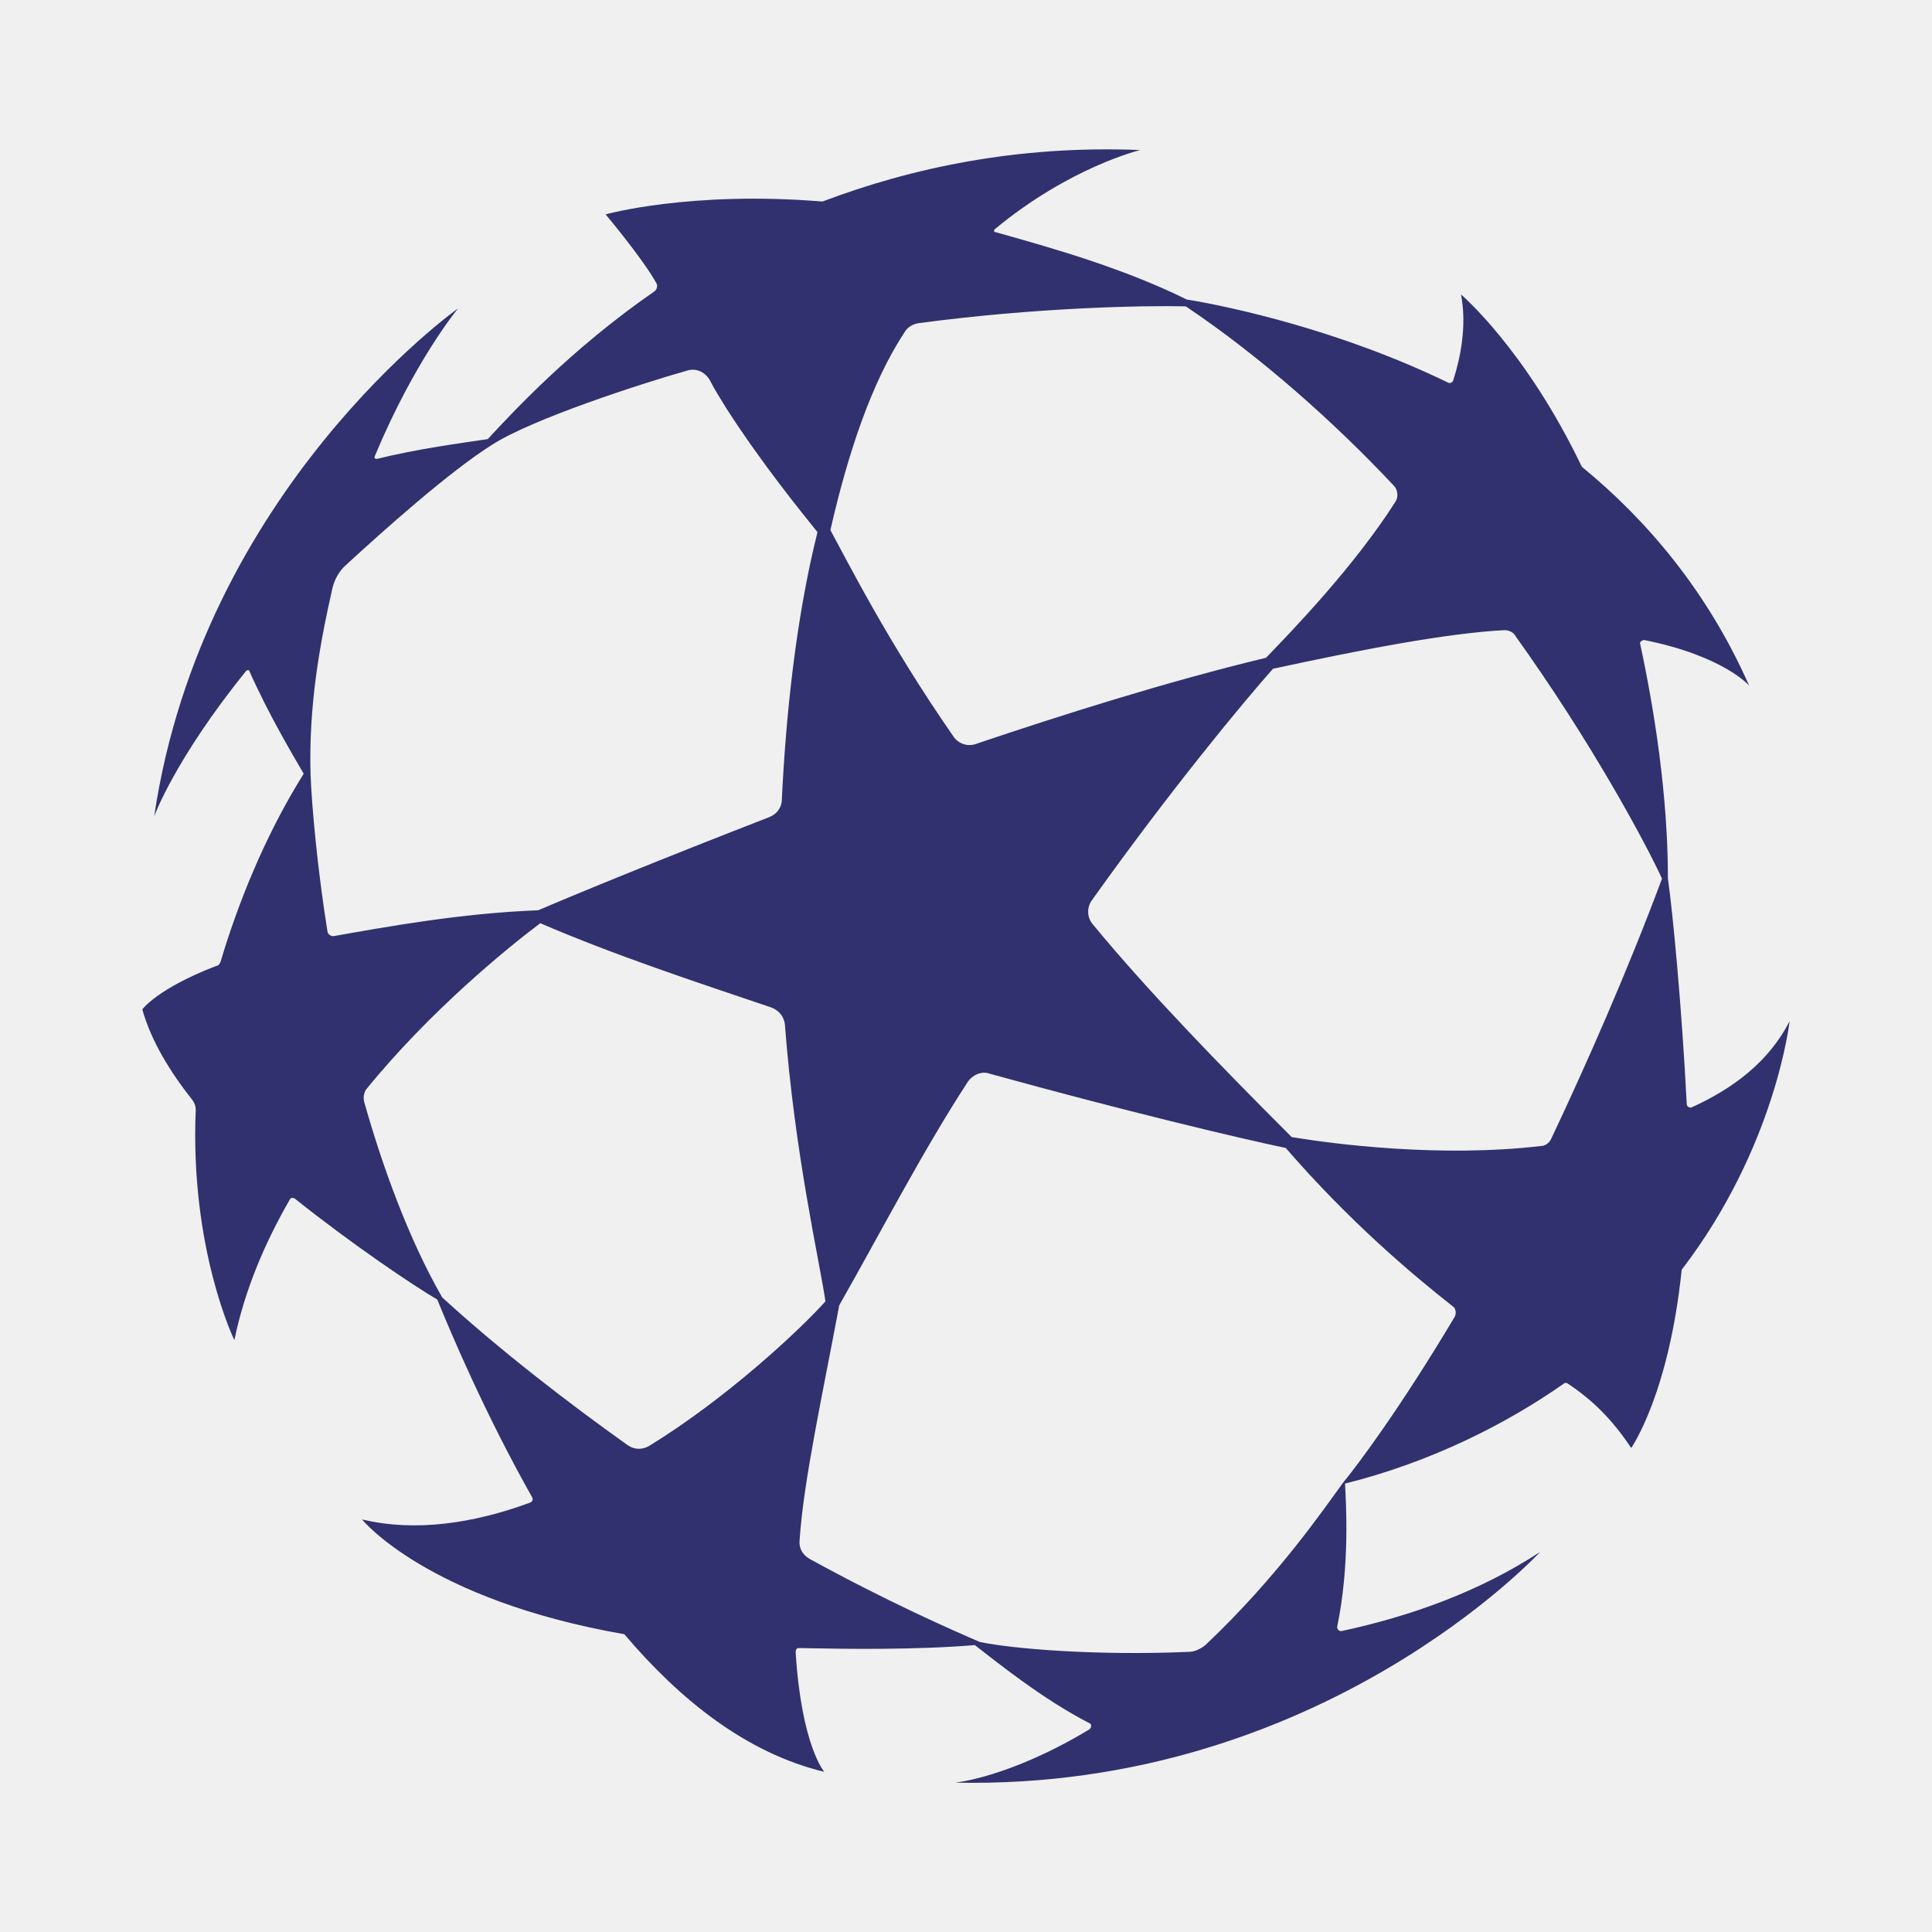
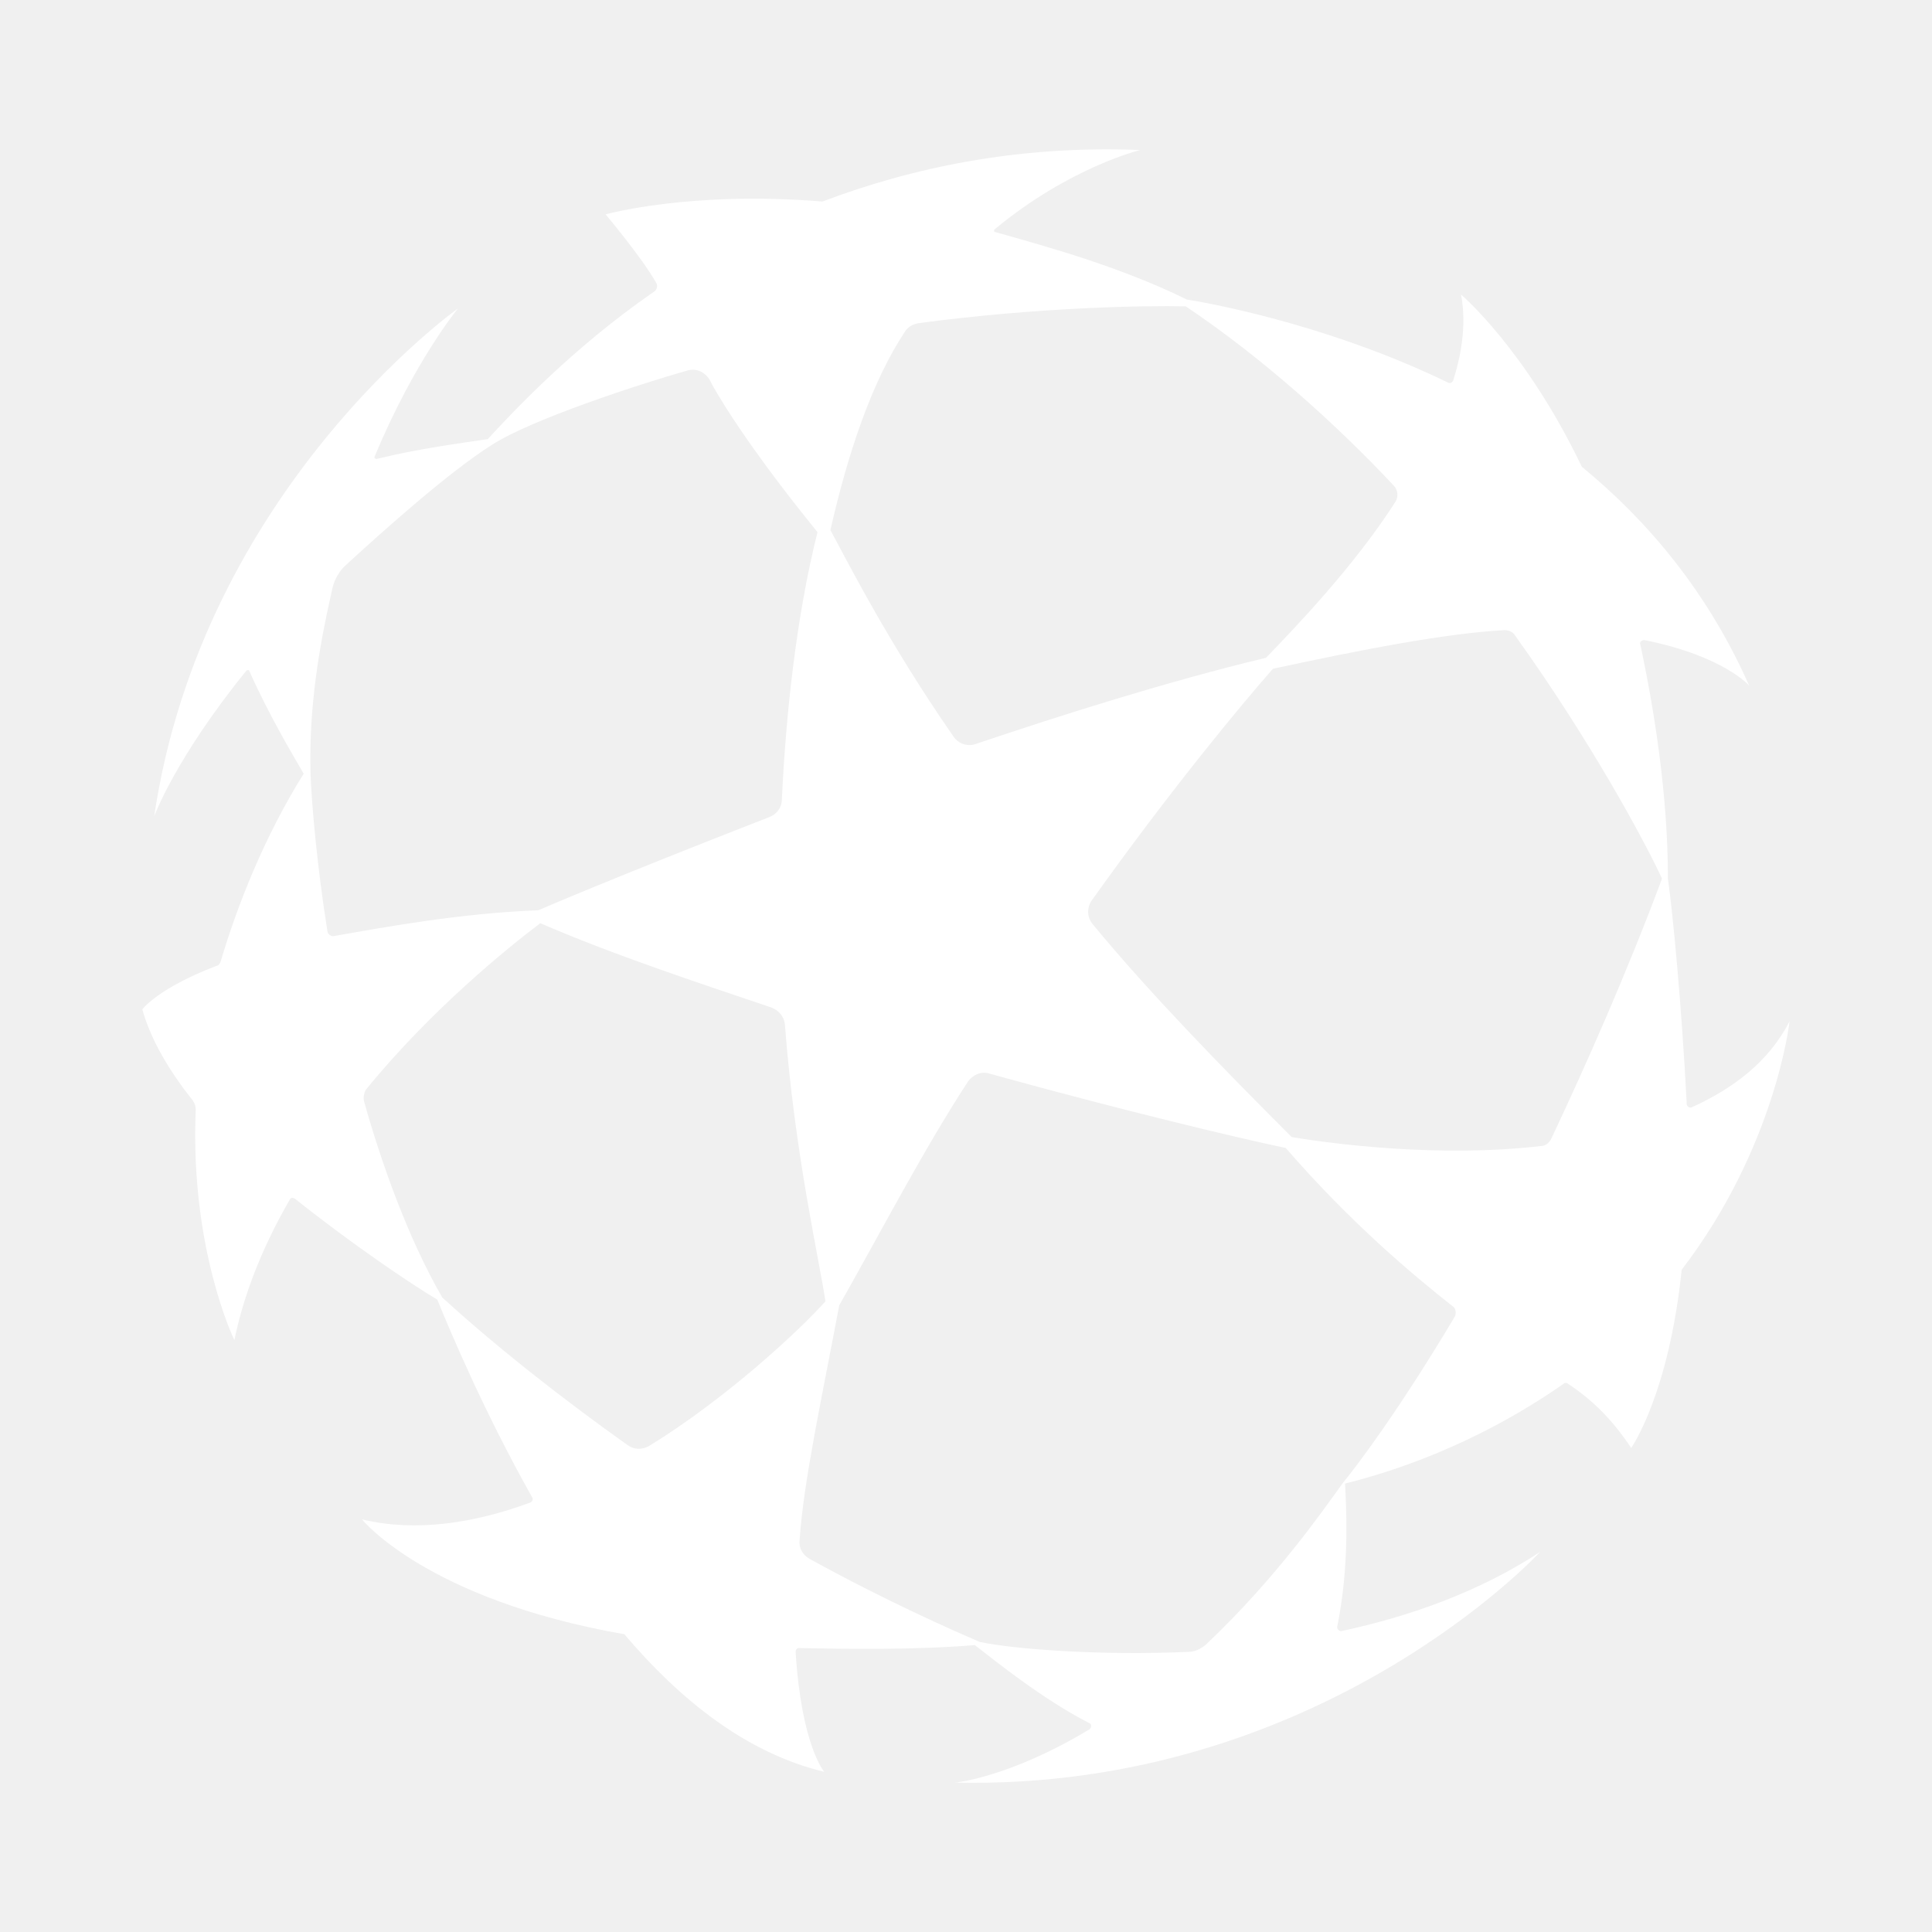
<svg xmlns="http://www.w3.org/2000/svg" fill="none" viewBox="0 0 32 32">
-   <path fill="#30316E" d="M28.02 18.341c-.033.016-.082-.016-.082-.049-.082-1.607-.23-3.165-.312-3.739 0-1.394-.23-2.82-.459-3.886-.016-.033.033-.066.066-.066 1.312.262 1.738.754 1.738.754-.689-1.558-1.689-2.738-2.771-3.624-.935-1.951-2.001-2.853-2.001-2.853.082.426.033.918-.131 1.427-.016.033-.049.049-.082.033-1.787-.869-3.624-1.263-4.329-1.377-1.066-.525-2.23-.853-3.165-1.115-.033 0-.033-.033-.016-.049 1.246-1.033 2.41-1.312 2.41-1.312-2.033-.082-3.788.295-5.264.853-2.197-.18-3.591.213-3.591.213s.607.722.836 1.131c.033.049.016.115-.033.148-1.377.951-2.361 2.017-2.755 2.443-.443.066-1.181.164-1.837.328-.033 0-.049-.016-.033-.049.656-1.574 1.377-2.443 1.377-2.443S3.357 8.108 2.554 13.52c0 0 .344-.951 1.525-2.41.016-.016.049-.016.049 0 .328.738.722 1.394.902 1.705-.656 1.05-1.099 2.181-1.377 3.116-.016.033-.033.066-.066.066-.984.377-1.23.722-1.23.722.148.525.459 1.033.836 1.509.033.049.049.098.049.148-.098 2.312.64 3.821.64 3.821.164-.803.492-1.591.918-2.329.016-.033.049-.033.082-.016.967.771 1.968 1.443 2.361 1.673.213.525.787 1.886 1.574 3.28.016.033 0 .066-.033.082-.935.344-1.902.492-2.788.279 0 0 1.066 1.328 4.345 1.902.918 1.082 2.017 1.968 3.312 2.279 0 0-.377-.426-.475-1.984 0-.033.016-.066.049-.066.803.016 1.919.033 2.919-.049.361.279 1.131.902 1.902 1.295.033.016.033.066 0 .098-1.328.803-2.23.885-2.23.885 6.051.131 9.691-3.821 9.691-3.821-1.0.656-2.148 1.066-3.296 1.312-.033 0-.066-.033-.066-.066.213-1.033.148-2.033.131-2.378 1.443-.361 2.689-1 3.624-1.656.016-.016.049-.016.066 0 .394.262.722.574 1.05 1.066 0 0 .623-.885.836-2.952 1.558-2.033 1.787-4.116 1.787-4.116-.344.672-.935 1.115-1.623 1.427ZM14.983 5.501c.049-.082.131-.131.23-.148 1.951-.262 3.739-.295 4.427-.279 1.246.836 2.476 1.935 3.444 2.968.066.066.082.18.033.262-.689 1.082-1.705 2.132-2.148 2.591-1.64.394-3.394.951-4.805 1.427-.131.049-.295 0-.377-.131-1.082-1.558-1.755-2.902-2.033-3.411.295-1.295.689-2.46 1.23-3.28ZM5.423 15.422c-.164-1.017-.262-2.099-.279-2.591-.033-1.131.148-2.148.361-3.083.033-.148.115-.295.23-.394.607-.558 1.705-1.541 2.41-1.984.656-.426 2.476-1.017 3.23-1.23.148-.049.295.016.377.148.082.164.18.312.279.476.59.918 1.246 1.722 1.509 2.05-.361 1.443-.525 3.066-.59 4.427 0 .131-.082.246-.213.295-1.902.738-3.329 1.328-3.821 1.541-1.295.049-2.542.279-3.378.426-.049.016-.115-.033-.115-.082Zm5.329 8.527c-.115.066-.246.066-.361-.016-.967-.689-2.099-1.558-3.066-2.443-.558-.967-1-2.197-1.295-3.247-.016-.066 0-.147.033-.197 1.066-1.312 2.361-2.361 2.886-2.755 1.213.525 2.607.984 3.821 1.394.131.049.213.148.23.279.164 2.164.574 3.919.672 4.591-.443.492-1.64 1.607-2.919 2.394Zm13.348-2.148c-.918 1.541-1.623 2.476-1.853 2.755-.312.426-1.082 1.558-2.279 2.689-.082.066-.18.115-.279.115-1.509.066-2.919-.049-3.46-.164-.459-.197-1.541-.672-2.821-1.377-.115-.066-.18-.18-.164-.312.066-.984.377-2.394.656-3.886.689-1.213 1.394-2.575 2.132-3.706.082-.115.23-.18.361-.131 2.197.607 4.116 1.066 4.903 1.23 1.066 1.23 2.099 2.099 2.788 2.64.033.049.033.098.016.148Zm1.591-2.935c-.033.066-.098.115-.164.115-1.673.197-3.444-.033-4.132-.147-1.148-1.148-2.378-2.41-3.296-3.526-.098-.115-.098-.279-.016-.394 1.296-1.82 2.493-3.263 3.001-3.837 1.443-.312 2.87-.59 3.837-.64.066 0 .147.033.18.098 1.246 1.738 2.148 3.411 2.427 4.018-.574 1.541-1.263 3.099-1.837 4.313Z" />
+   <path fill="#ffffff" d="M28.02 18.341c-.033.016-.082-.016-.082-.049-.082-1.607-.23-3.165-.312-3.739 0-1.394-.23-2.82-.459-3.886-.016-.033.033-.066.066-.066 1.312.262 1.738.754 1.738.754-.689-1.558-1.689-2.738-2.771-3.624-.935-1.951-2.001-2.853-2.001-2.853.082.426.033.918-.131 1.427-.016.033-.049.049-.082.033-1.787-.869-3.624-1.263-4.329-1.377-1.066-.525-2.23-.853-3.165-1.115-.033 0-.033-.033-.016-.049 1.246-1.033 2.41-1.312 2.41-1.312-2.033-.082-3.788.295-5.264.853-2.197-.18-3.591.213-3.591.213s.607.722.836 1.131c.033.049.016.115-.033.148-1.377.951-2.361 2.017-2.755 2.443-.443.066-1.181.164-1.837.328-.033 0-.049-.016-.033-.049.656-1.574 1.377-2.443 1.377-2.443S3.357 8.108 2.554 13.52c0 0 .344-.951 1.525-2.41.016-.016.049-.016.049 0 .328.738.722 1.394.902 1.705-.656 1.05-1.099 2.181-1.377 3.116-.016.033-.033.066-.066.066-.984.377-1.23.722-1.23.722.148.525.459 1.033.836 1.509.033.049.049.098.049.148-.098 2.312.64 3.821.64 3.821.164-.803.492-1.591.918-2.329.016-.033.049-.033.082-.016.967.771 1.968 1.443 2.361 1.673.213.525.787 1.886 1.574 3.28.016.033 0 .066-.033.082-.935.344-1.902.492-2.788.279 0 0 1.066 1.328 4.345 1.902.918 1.082 2.017 1.968 3.312 2.279 0 0-.377-.426-.475-1.984 0-.033.016-.066.049-.066.803.016 1.919.033 2.919-.049.361.279 1.131.902 1.902 1.295.033.016.033.066 0 .098-1.328.803-2.23.885-2.23.885 6.051.131 9.691-3.821 9.691-3.821-1.0.656-2.148 1.066-3.296 1.312-.033 0-.066-.033-.066-.066.213-1.033.148-2.033.131-2.378 1.443-.361 2.689-1 3.624-1.656.016-.016.049-.016.066 0 .394.262.722.574 1.05 1.066 0 0 .623-.885.836-2.952 1.558-2.033 1.787-4.116 1.787-4.116-.344.672-.935 1.115-1.623 1.427ZM14.983 5.501c.049-.082.131-.131.23-.148 1.951-.262 3.739-.295 4.427-.279 1.246.836 2.476 1.935 3.444 2.968.066.066.082.18.033.262-.689 1.082-1.705 2.132-2.148 2.591-1.64.394-3.394.951-4.805 1.427-.131.049-.295 0-.377-.131-1.082-1.558-1.755-2.902-2.033-3.411.295-1.295.689-2.46 1.23-3.28ZM5.423 15.422c-.164-1.017-.262-2.099-.279-2.591-.033-1.131.148-2.148.361-3.083.033-.148.115-.295.23-.394.607-.558 1.705-1.541 2.41-1.984.656-.426 2.476-1.017 3.23-1.23.148-.049.295.016.377.148.082.164.18.312.279.476.59.918 1.246 1.722 1.509 2.05-.361 1.443-.525 3.066-.59 4.427 0 .131-.082.246-.213.295-1.902.738-3.329 1.328-3.821 1.541-1.295.049-2.542.279-3.378.426-.049.016-.115-.033-.115-.082Zm5.329 8.527c-.115.066-.246.066-.361-.016-.967-.689-2.099-1.558-3.066-2.443-.558-.967-1-2.197-1.295-3.247-.016-.066 0-.147.033-.197 1.066-1.312 2.361-2.361 2.886-2.755 1.213.525 2.607.984 3.821 1.394.131.049.213.148.23.279.164 2.164.574 3.919.672 4.591-.443.492-1.64 1.607-2.919 2.394Zm13.348-2.148c-.918 1.541-1.623 2.476-1.853 2.755-.312.426-1.082 1.558-2.279 2.689-.082.066-.18.115-.279.115-1.509.066-2.919-.049-3.46-.164-.459-.197-1.541-.672-2.821-1.377-.115-.066-.18-.18-.164-.312.066-.984.377-2.394.656-3.886.689-1.213 1.394-2.575 2.132-3.706.082-.115.23-.18.361-.131 2.197.607 4.116 1.066 4.903 1.23 1.066 1.23 2.099 2.099 2.788 2.64.033.049.033.098.016.148Zm1.591-2.935c-.033.066-.098.115-.164.115-1.673.197-3.444-.033-4.132-.147-1.148-1.148-2.378-2.41-3.296-3.526-.098-.115-.098-.279-.016-.394 1.296-1.82 2.493-3.263 3.001-3.837 1.443-.312 2.87-.59 3.837-.64.066 0 .147.033.18.098 1.246 1.738 2.148 3.411 2.427 4.018-.574 1.541-1.263 3.099-1.837 4.313Z" />
</svg>
